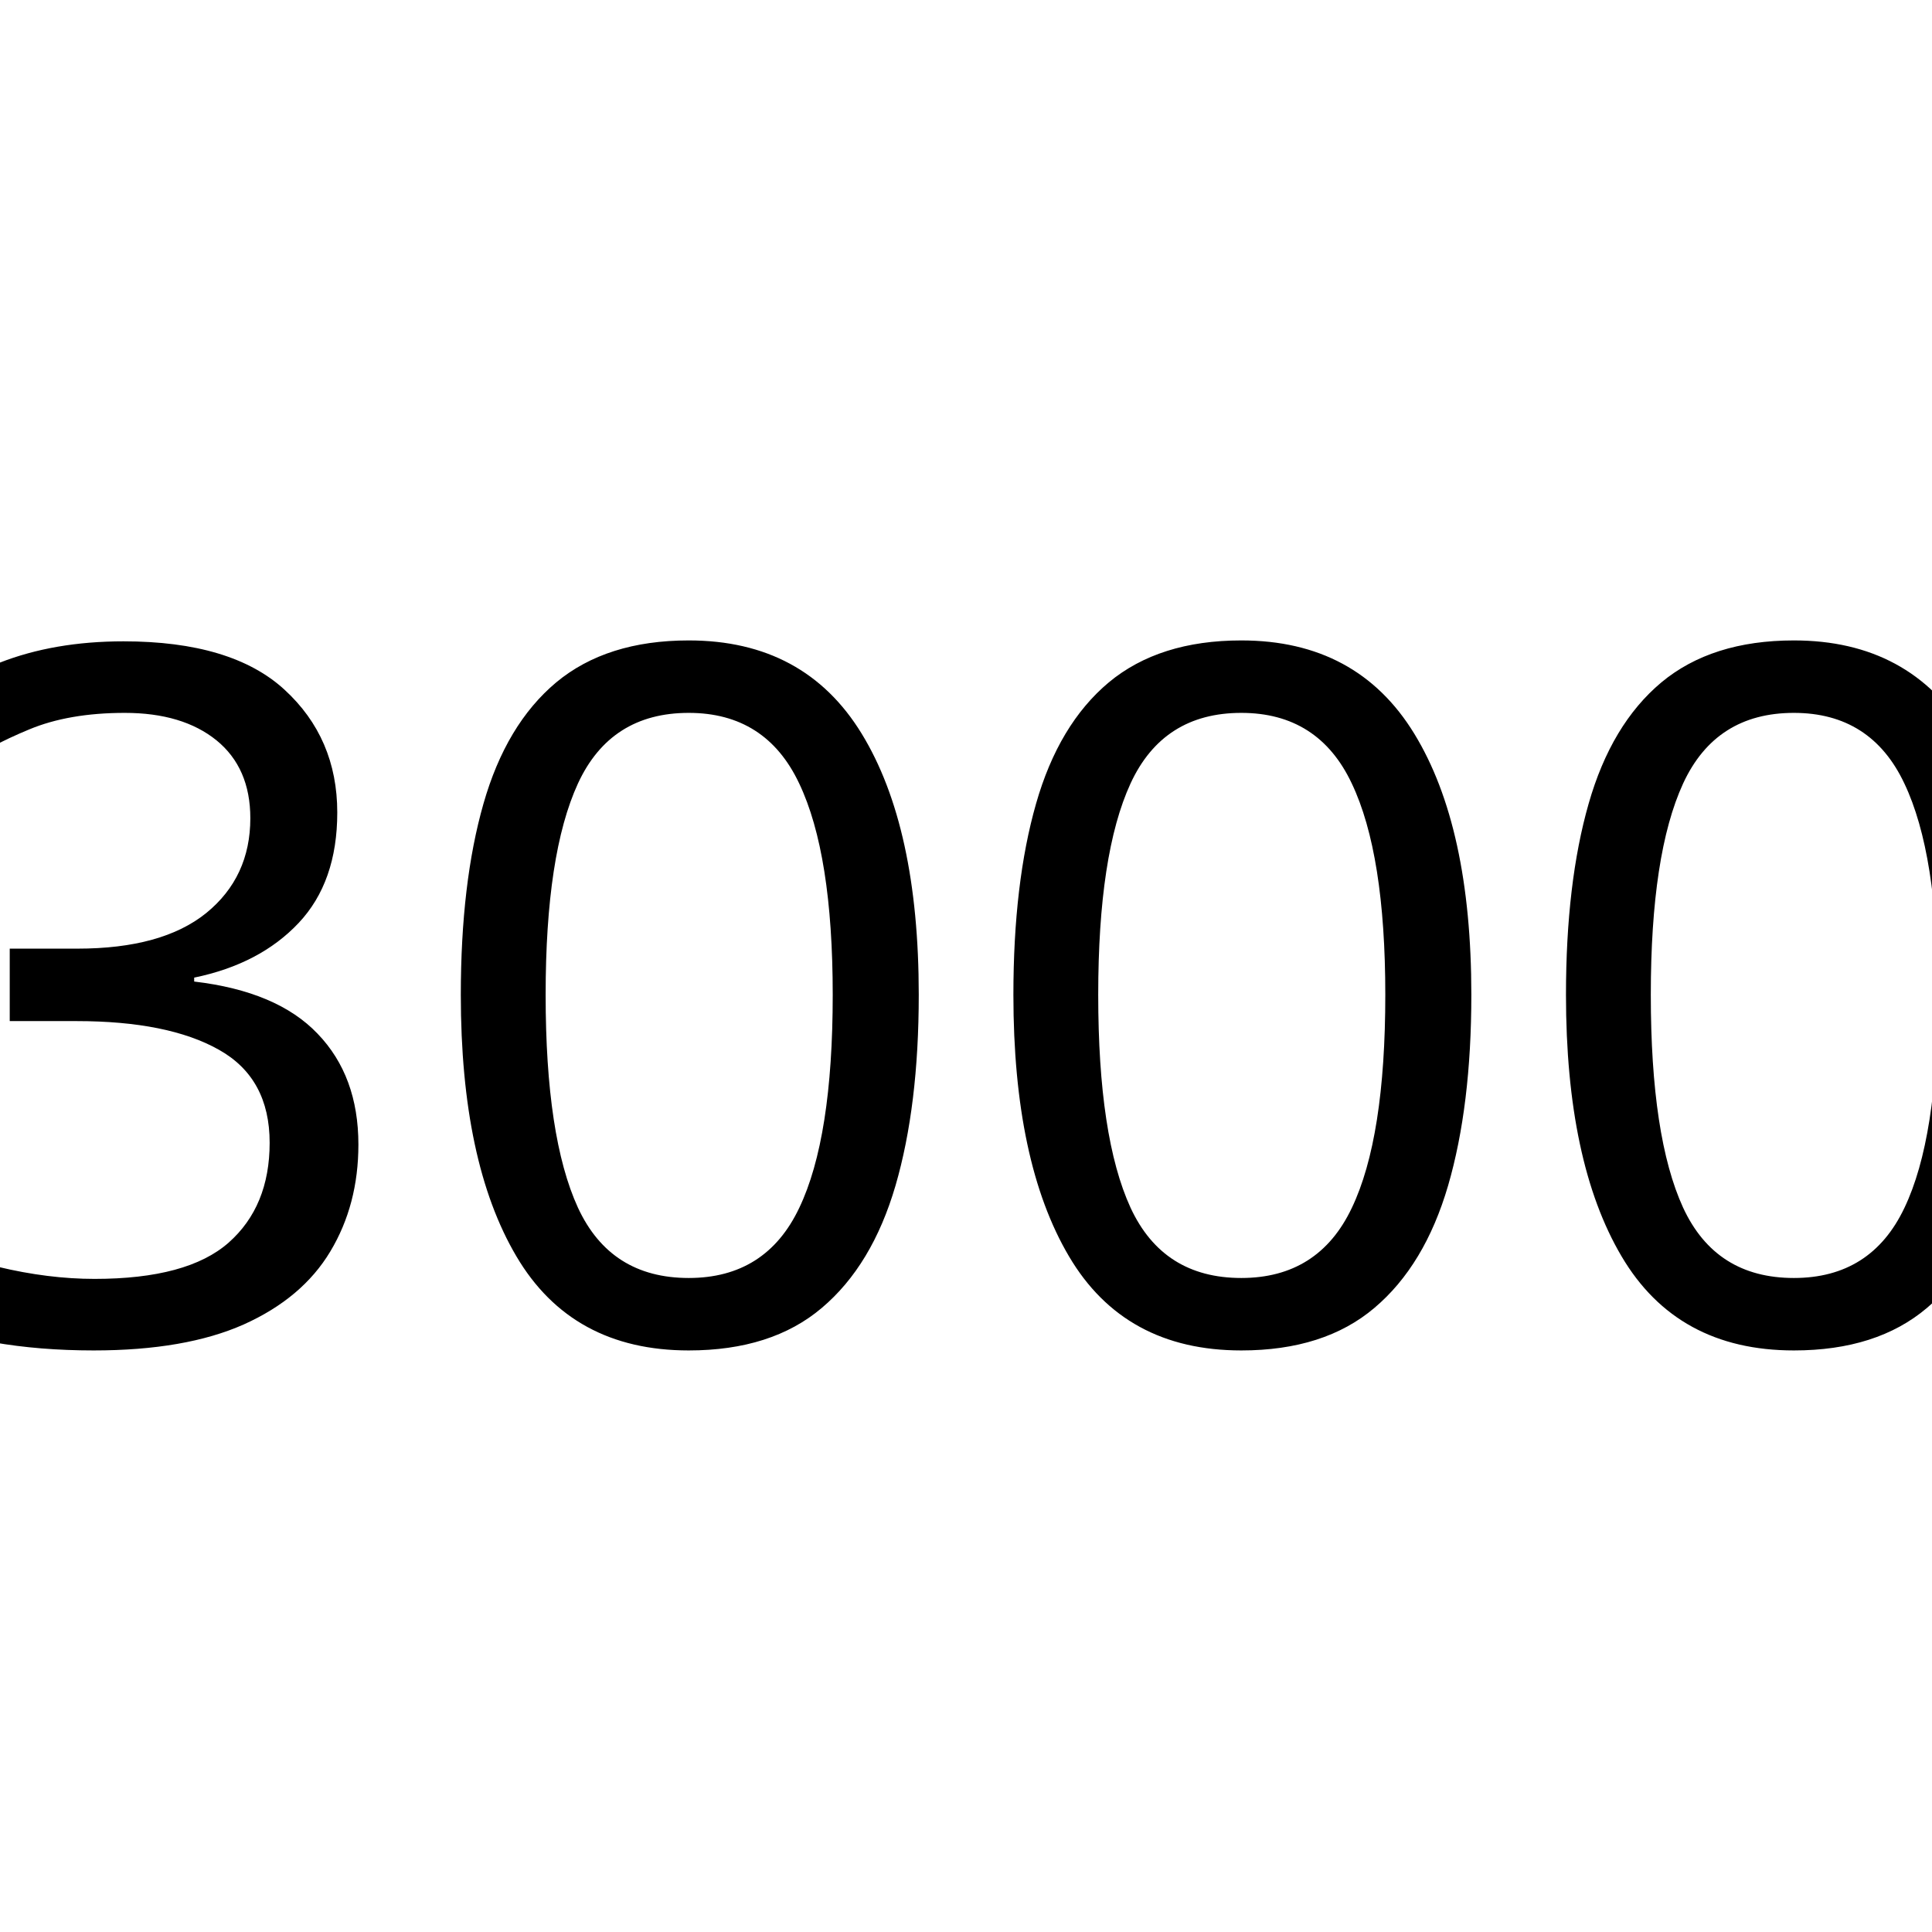
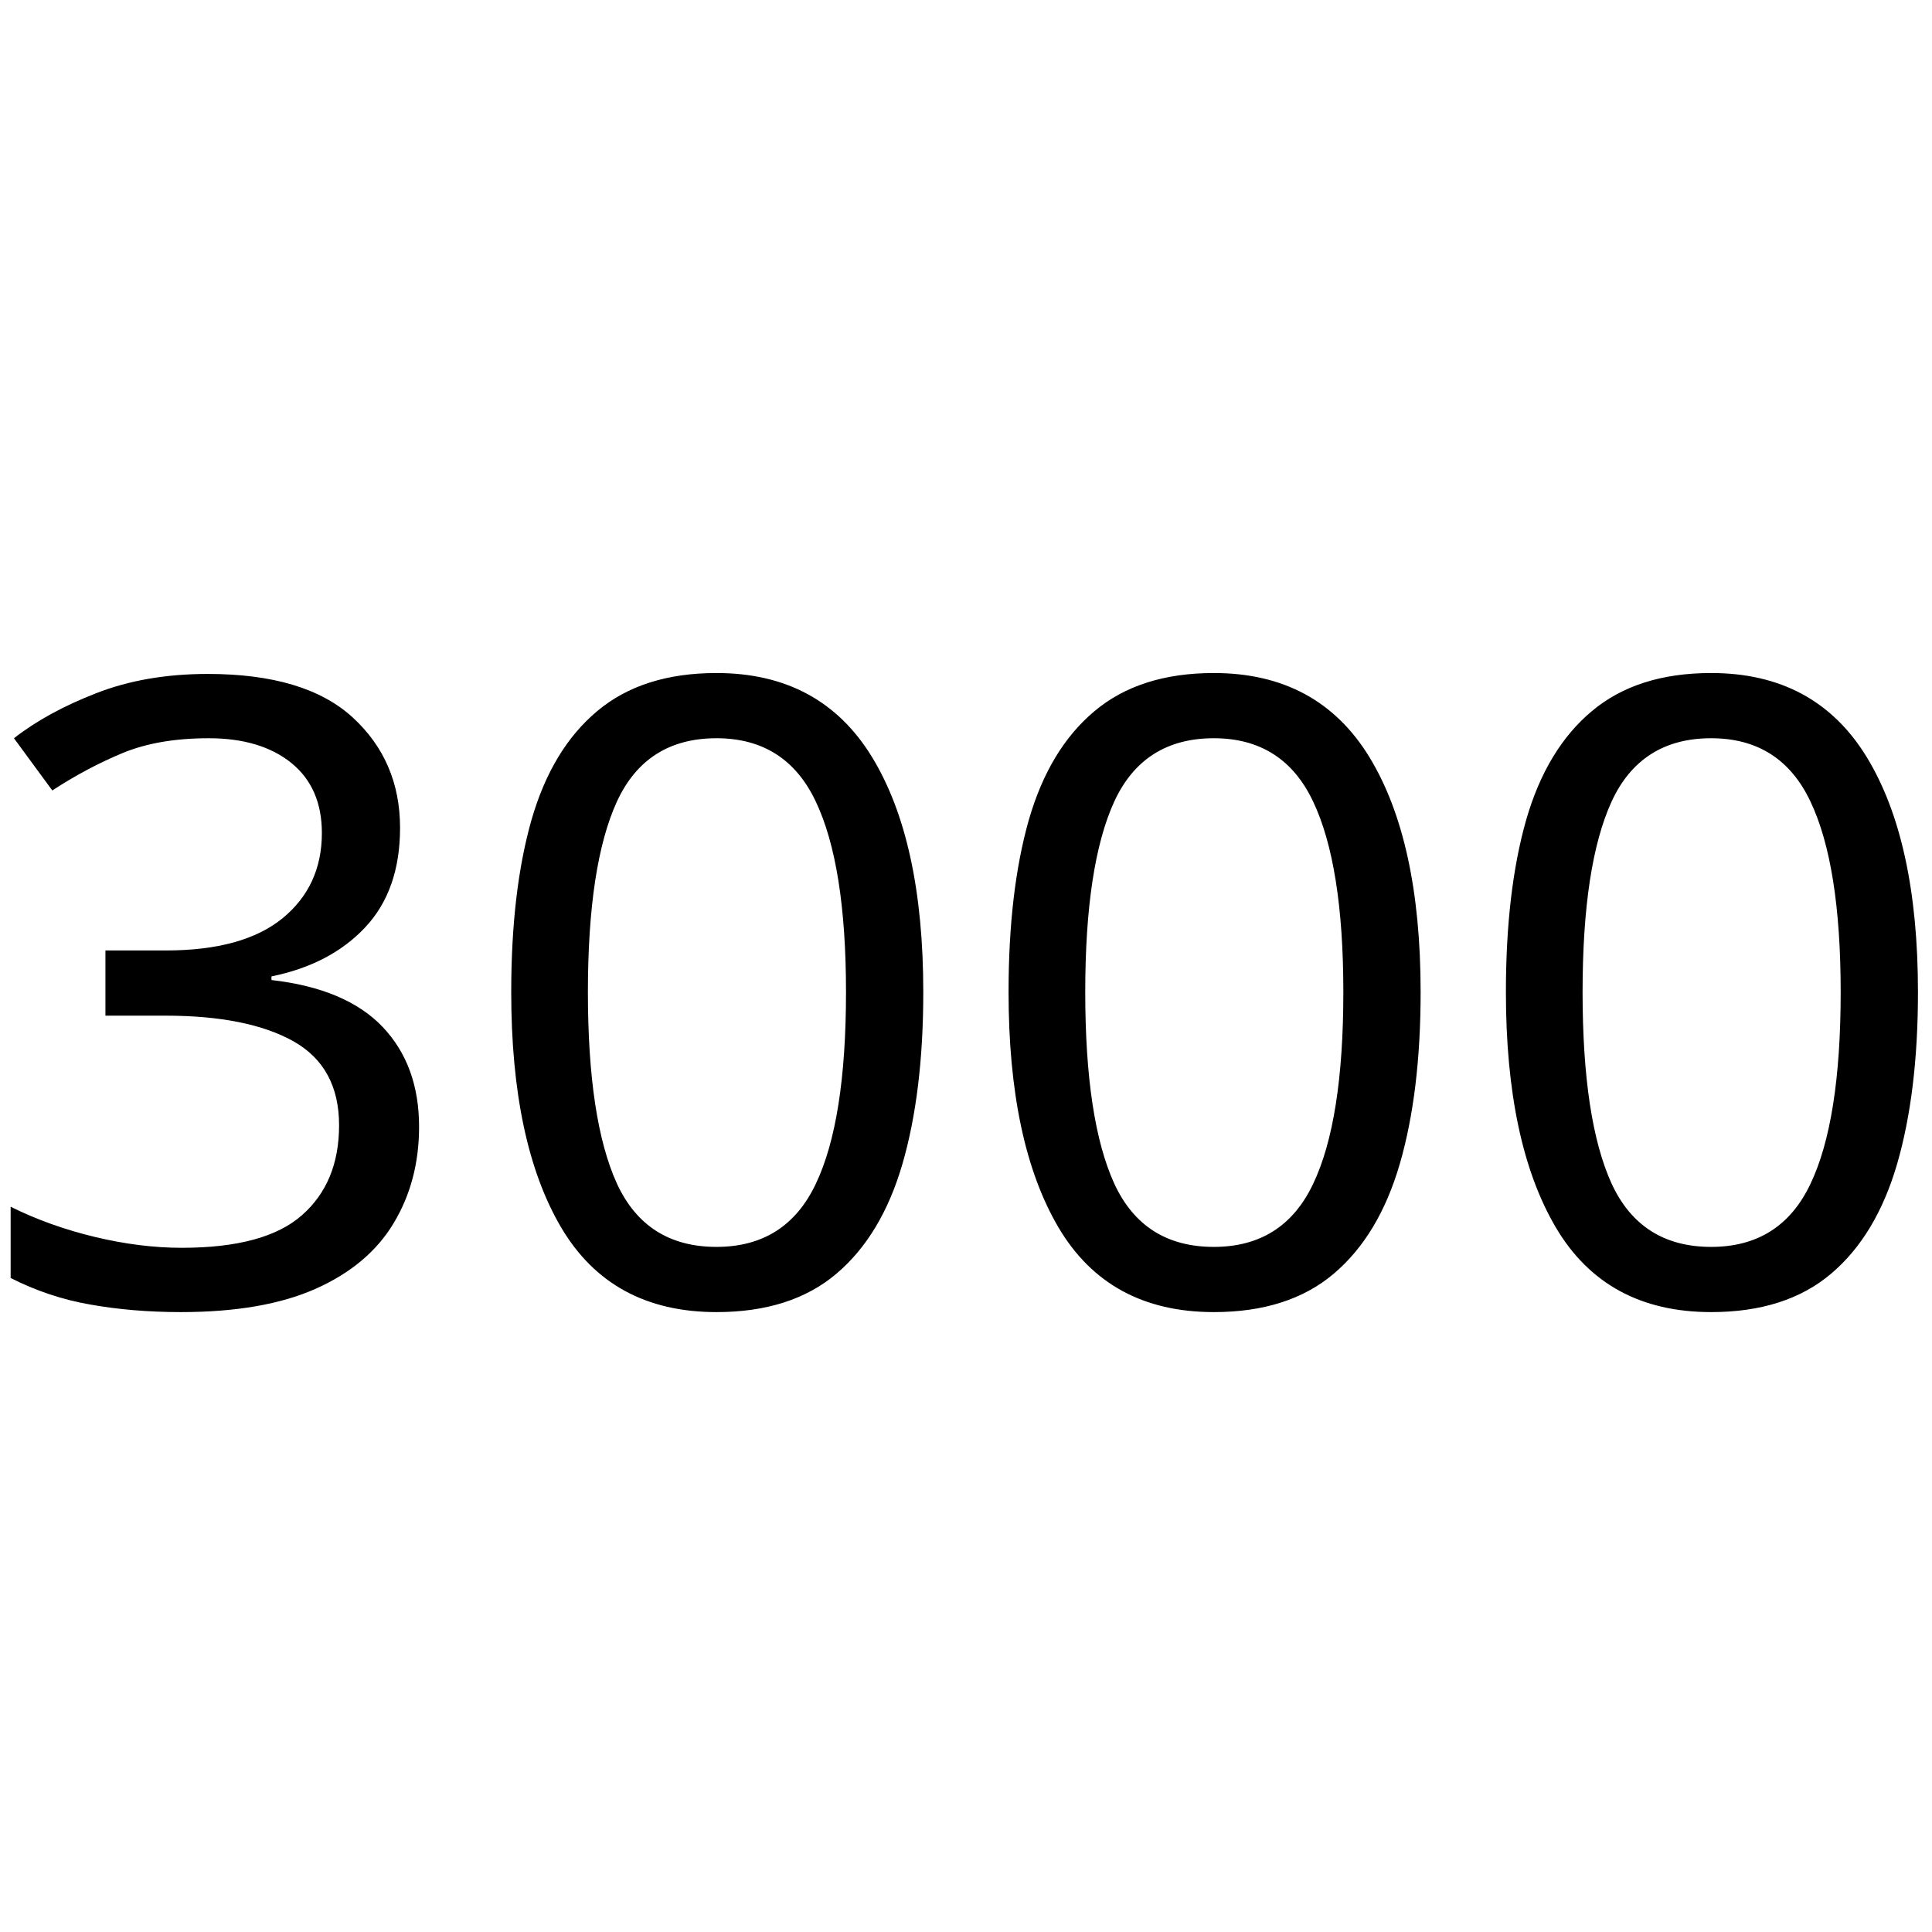
<svg xmlns="http://www.w3.org/2000/svg" viewBox="0 0 100 100">
-   <text x="50%" y="50%" dominant-baseline="central" text-anchor="middle" style="font: lighter 50px 'Calibri', Fallback, sans-serif">3000</text>
+   <text x="50%" y="50%" dominant-baseline="central" text-anchor="middle" style="font: lighter 45px 'Calibri', Fallback, sans-serif">3000</text>
</svg>
